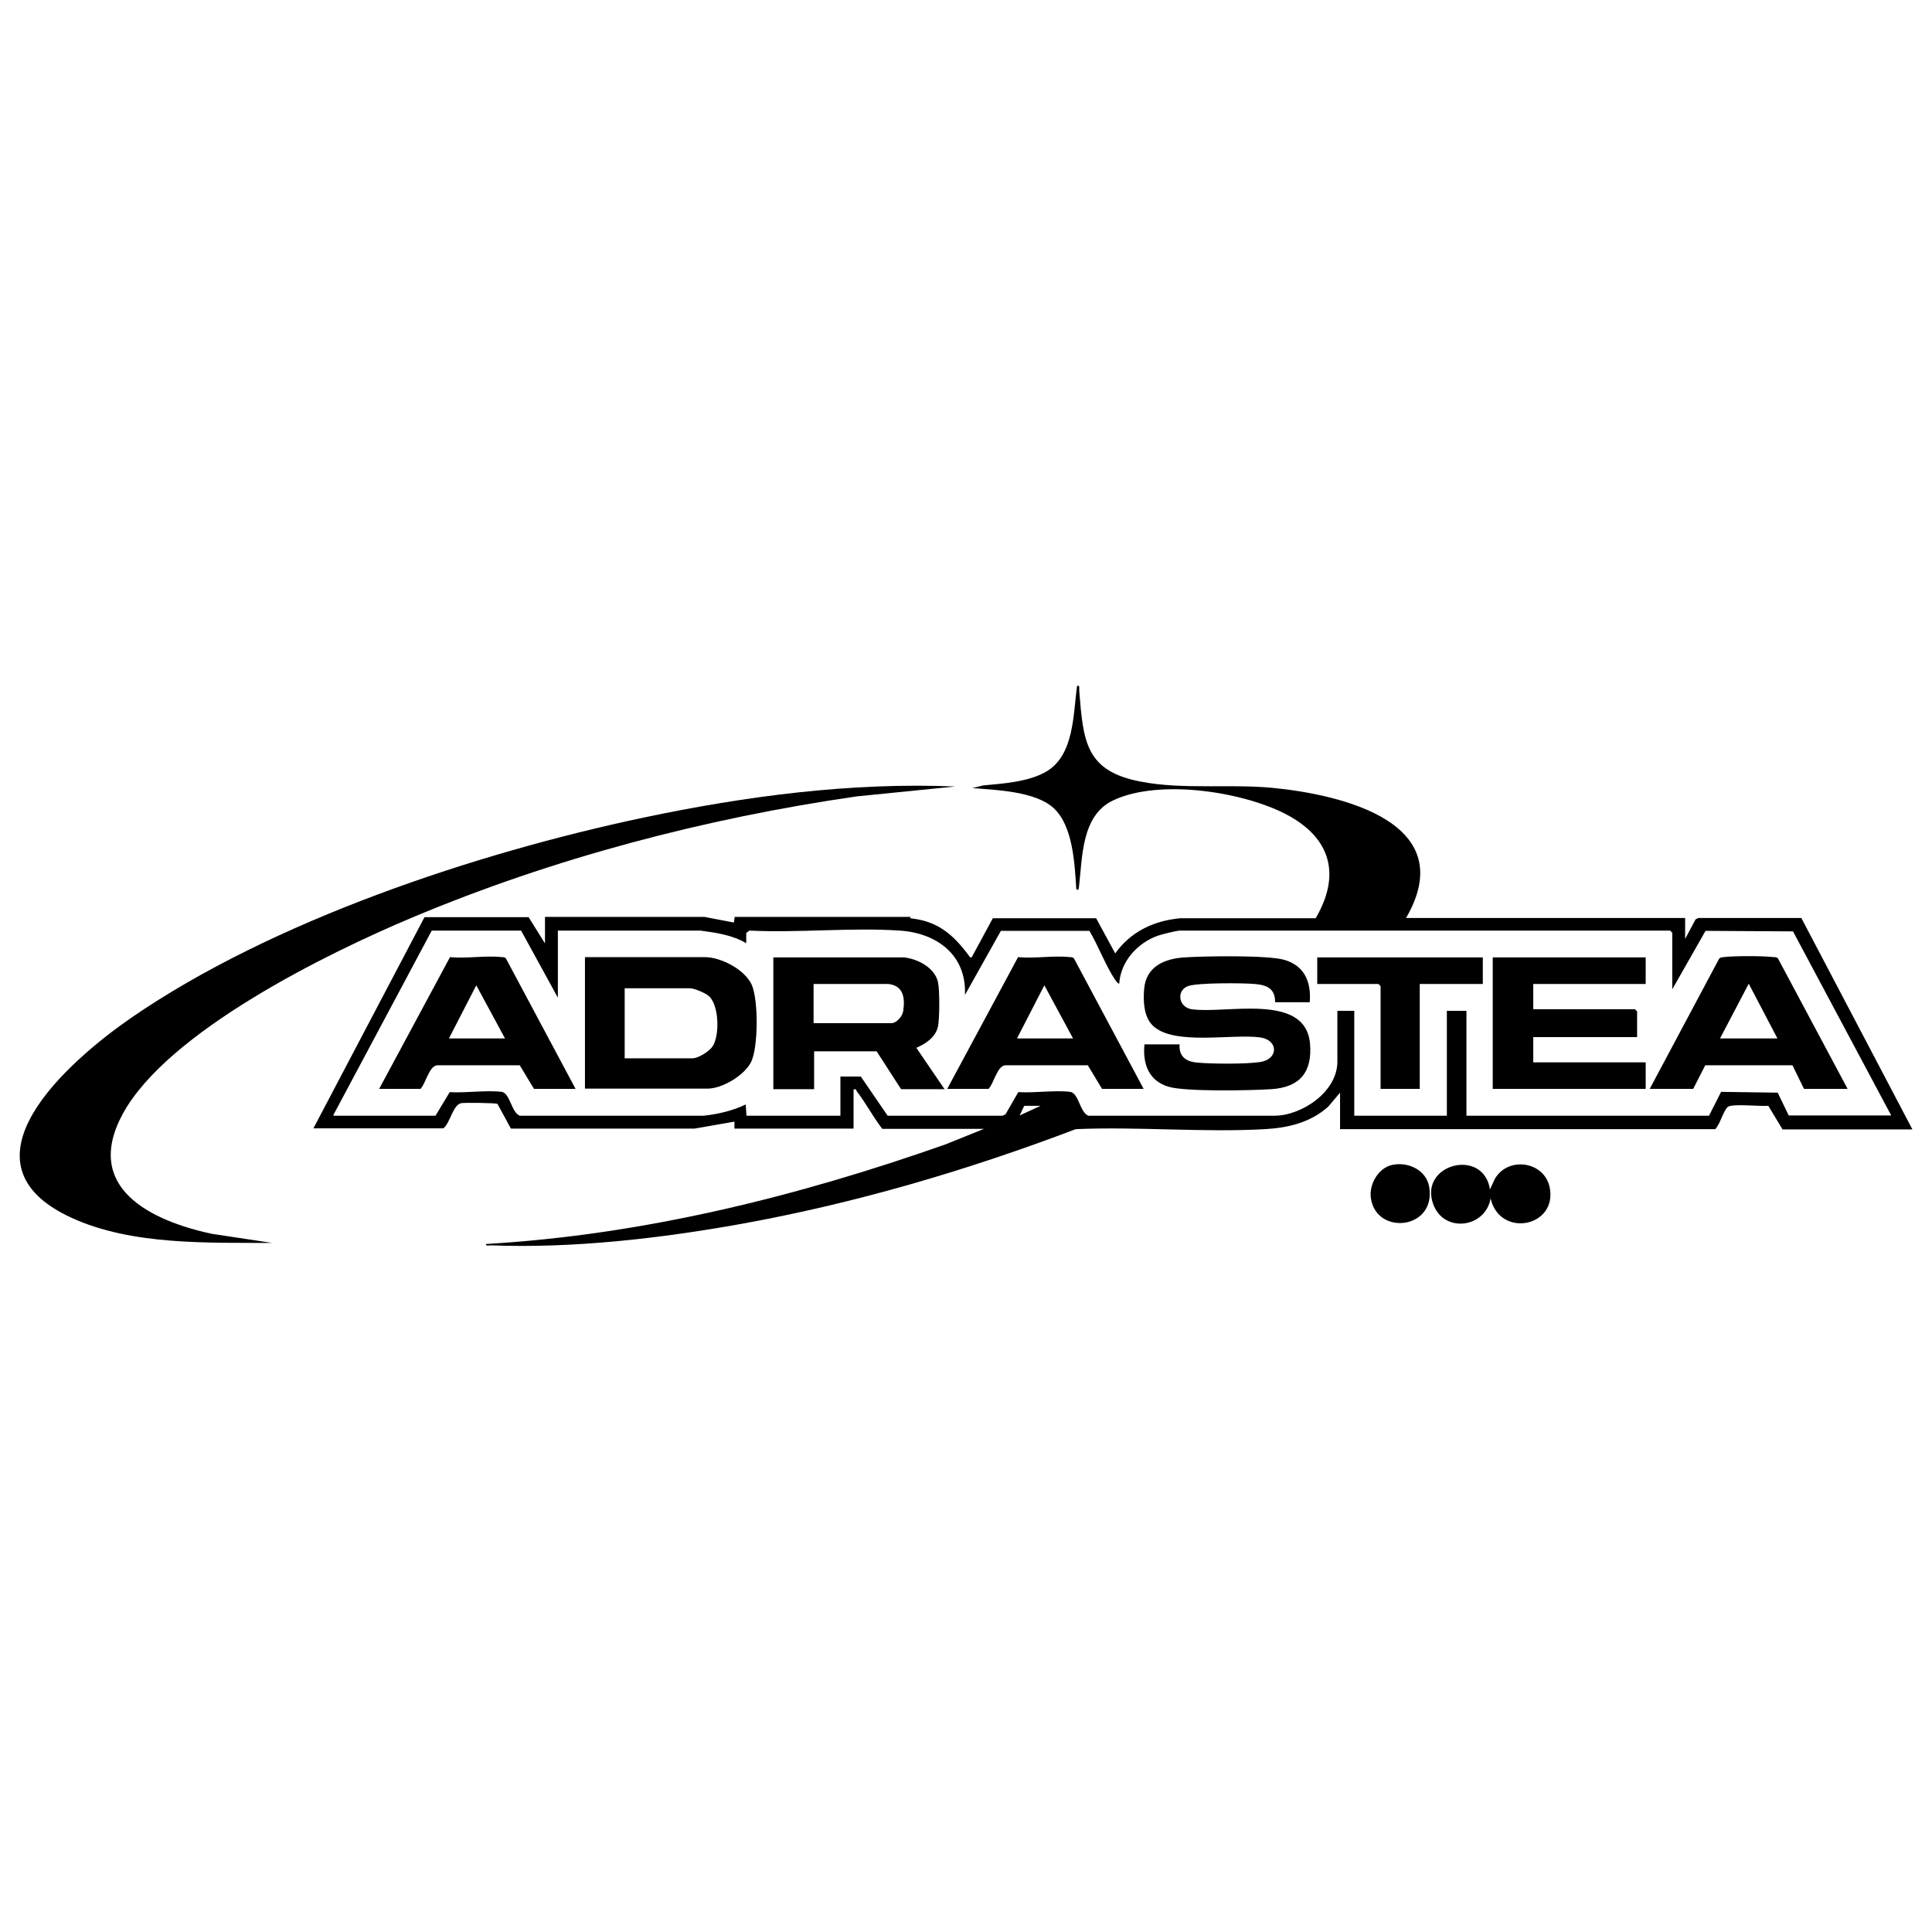
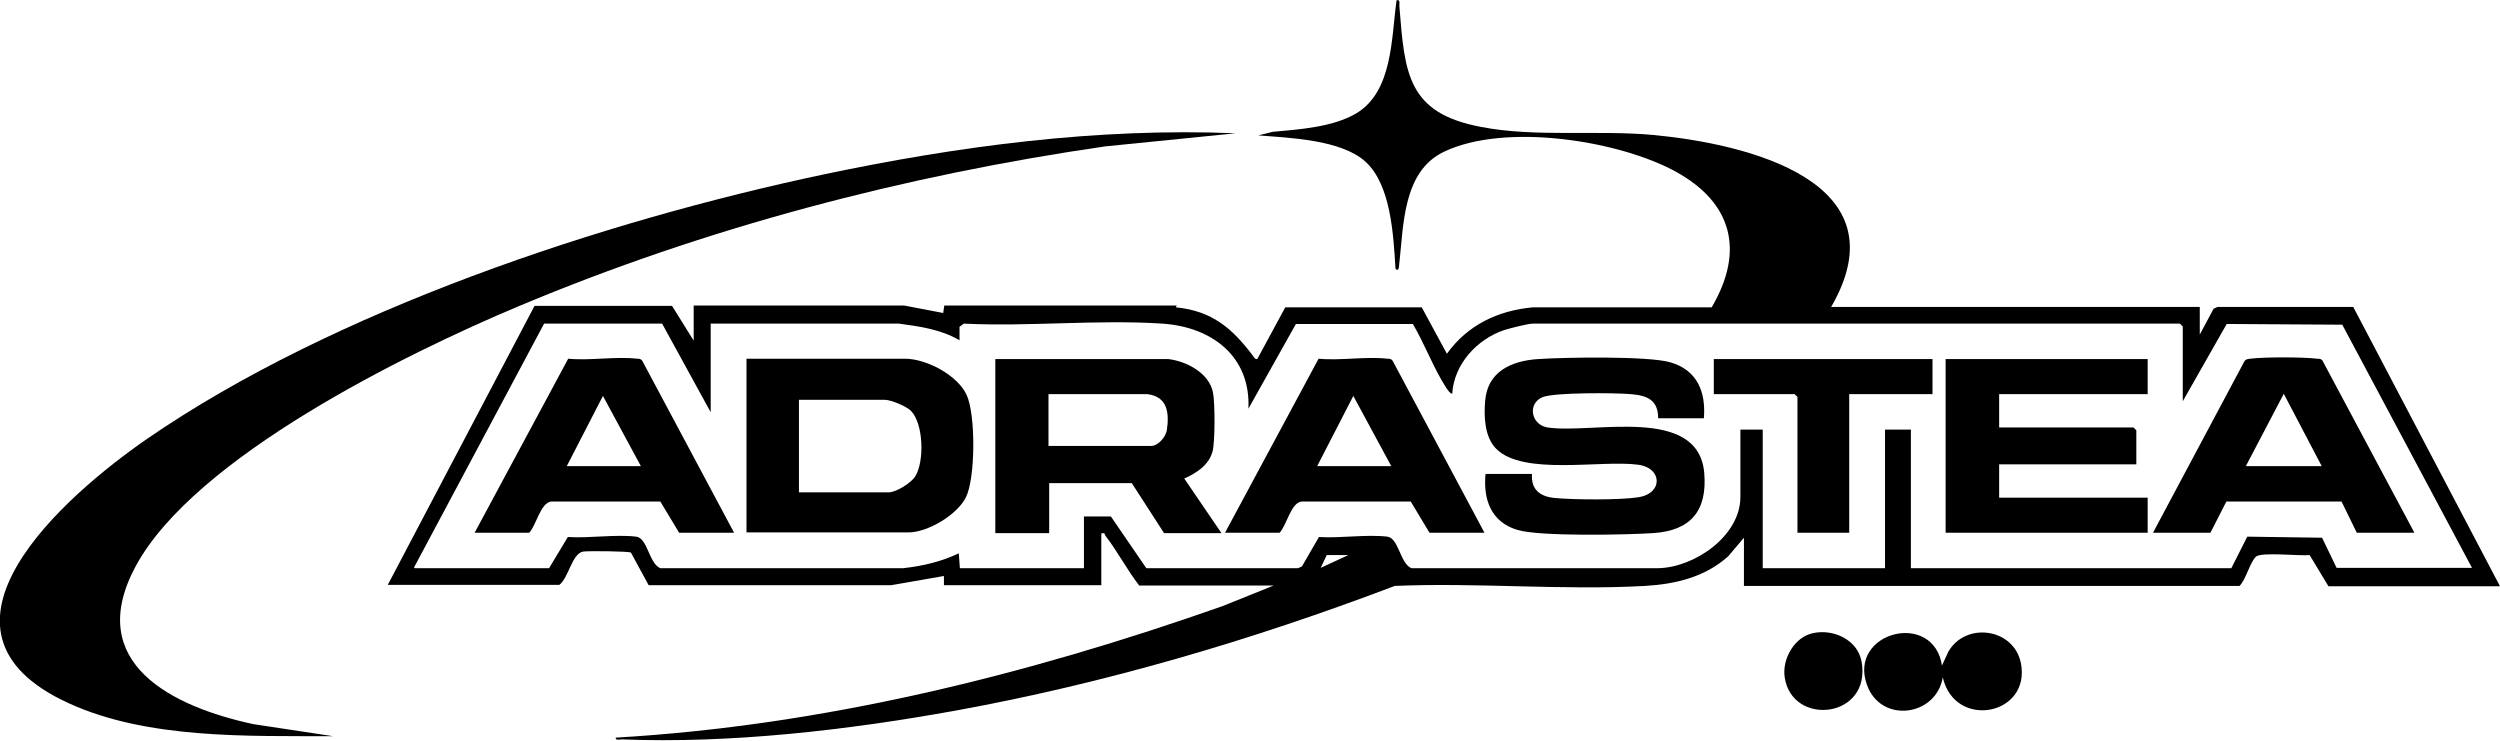
- <svg xmlns="http://www.w3.org/2000/svg" id="Layer_1" version="1.1" viewBox="0 0 72 72">
+ <svg xmlns="http://www.w3.org/2000/svg" id="Layer_1" version="1.1" viewBox="0.74 25.55 70.53 20.88">
  <path d="M33.91,34.22c1.03.1,1.6.6,2.18,1.37.03.04.05.1.12.09l.79-1.46h3.85s.71,1.31.71,1.31c.58-.81,1.44-1.22,2.43-1.31h5.04c.93-1.58.59-2.94-1-3.82s-4.81-1.4-6.55-.57c-1.18.56-1.14,2.11-1.27,3.22,0,.08-.04.16-.1.08-.06-.93-.12-2.37-.86-3.03-.69-.61-2.12-.66-3.01-.73l.4-.1c.75-.07,1.7-.13,2.36-.52,1.04-.62.99-2.14,1.14-3.19.12-.04.07.11.08.18.15,1.89.23,3,2.3,3.39,1.54.3,3.28.08,4.89.23,2.6.25,7.05,1.3,4.99,4.85h10.4v.78l.39-.73.11-.05h3.83s4.14,7.88,4.14,7.88h-4.84l-.53-.88c-.28.03-1.34-.09-1.51.04-.17.15-.29.66-.47.83h-13.98v-1.36l-.44.52c-.65.59-1.49.79-2.35.84-2.31.13-4.74-.1-7.06,0-4.03,1.53-8.2,2.76-12.46,3.53-3.01.54-6.28.92-9.34.8-.06,0-.19.04-.18-.05,5.86-.34,11.61-1.77,17.12-3.71l1.44-.58h-3.79c-.34-.44-.61-.96-.95-1.4-.03-.04,0-.1-.12-.07v1.46h-4.44v-.26s-1.49.26-1.49.26h-6.84s-.5-.92-.5-.92c-.06-.04-1.19-.05-1.34-.03-.32.04-.42.75-.68.94h-4.84l4.14-7.87h3.88s.61.98.61.98v-.99h5.94s1.1.21,1.1.21l.03-.21h6.56ZM12.44,41.58h3.79l.53-.88c.6.04,1.34-.08,1.93-.01.32.04.36.76.68.89h6.85c.54-.06,1.07-.18,1.57-.42l.03.42h3.5v-1.46h.76l1,1.46h4.28s.11-.05.11-.05l.48-.83c.6.04,1.34-.08,1.93-.01.32.04.36.76.68.89h6.96c1.03-.02,2.32-.91,2.32-2.01v-1.9h.63v3.91h3.45v-3.91h.73v3.91h9.04l.45-.89,2.11.03.41.85h3.82l-3.66-6.86-3.26-.02-1.24,2.18v-2.11l-.08-.08h-18.25c-.15,0-.64.13-.81.18-.77.26-1.42.96-1.47,1.8-.08-.02-.12-.11-.17-.17-.35-.54-.61-1.24-.94-1.8h-3.3s-1.34,2.39-1.34,2.39c.07-1.48-1.04-2.31-2.43-2.4-1.82-.12-3.76.09-5.6,0l-.12.09v.38c-.53-.31-1.12-.39-1.71-.47h-5.31s0,2.5,0,2.5l-1.37-2.5h-3.33s-3.67,6.88-3.67,6.88ZM38.79,41.21h-.62s-.17.36-.17.36l.78-.36Z" />
  <path d="M35.6,29.31l-3.68.37c-5.66.82-11.29,2.3-16.55,4.51-3.17,1.33-9.14,4.26-10.8,7.33-1.48,2.74,1.04,3.97,3.32,4.46l2.25.34c-2.4-.01-5.23.09-7.46-.93-4.5-2.05-.09-5.87,2.21-7.46,5.26-3.62,12.85-6.14,19.09-7.46,3.8-.8,7.72-1.32,11.62-1.16Z" />
  <path d="M55.52,44.34l.19-.41c.49-.84,1.83-.66,2.04.31.31,1.49-1.86,1.91-2.2.42-.19,1.11-1.75,1.31-2.14.21-.54-1.5,1.9-2.12,2.12-.52Z" />
  <path d="M51.9,43.41c.57-.12,1.25.19,1.36.81.28,1.6-1.96,1.84-2.17.44-.08-.52.28-1.15.81-1.25Z" />
  <path d="M21.8,40.58v-4.91h4.47c.6,0,1.48.46,1.74,1.02s.25,2.35-.02,2.89c-.25.5-1.08.99-1.62.99h-4.57ZM23.27,39.44h2.54c.21,0,.63-.26.75-.45.26-.41.24-1.48-.12-1.85-.13-.13-.57-.31-.73-.31h-2.43v2.61Z" />
  <path d="M48.83,37.35h-1.31c0-.51-.3-.64-.76-.68s-2.14-.05-2.49.08c-.44.17-.35.78.13.86,1.27.19,4.25-.64,4.42,1.28.09,1.06-.37,1.63-1.44,1.7-.75.05-3.21.1-3.83-.09-.74-.22-.97-.85-.9-1.58h1.31c-.03.45.23.64.65.68.54.05,1.82.06,2.34-.02.71-.1.7-.83,0-.92-1.04-.14-3.24.32-4-.45-.33-.33-.35-.92-.31-1.36.07-.82.74-1.12,1.49-1.17s3.1-.09,3.73.09c.76.22,1.01.83.95,1.58Z" />
  <path d="M33.7,35.68c.51.06,1.15.39,1.26.94.06.29.06,1.39-.01,1.66-.1.39-.46.62-.8.77l1.05,1.54h-1.62l-.91-1.41h-2.33v1.41h-1.52v-4.91h4.89ZM33.12,36.67h-2.8v1.46h2.9c.19,0,.41-.25.44-.45.07-.48.02-.94-.55-1.01Z" />
  <polygon points="61.33 35.68 61.33 36.67 57.14 36.67 57.14 37.61 60.93 37.61 61.01 37.69 61.01 38.65 57.14 38.65 57.14 39.59 61.33 39.59 61.33 40.58 55.63 40.58 55.63 35.68 61.33 35.68" />
  <path d="M42.61,40.58h-1.54l-.53-.88h-3.08c-.3.03-.42.67-.62.88h-1.54l2.64-4.91c.61.06,1.35-.07,1.94,0,.06,0,.11,0,.15.06l2.59,4.85ZM37.9,38.7h2.09l-1.07-1.98-1.02,1.98Z" />
  <path d="M21.44,40.58h-1.54l-.53-.88h-3.08c-.3.03-.42.67-.62.88h-1.54l2.64-4.91c.61.06,1.35-.07,1.94,0,.06,0,.11,0,.15.06l2.59,4.85ZM16.73,38.7h2.09l-1.07-1.98-1.02,1.98Z" />
  <path d="M68.85,40.58h-1.62l-.43-.88h-3.25s-.45.88-.45.88h-1.62l2.57-4.82c.04-.08.1-.08.17-.09.39-.05,1.5-.05,1.89,0,.06,0,.11,0,.15.05l2.59,4.85ZM66.24,38.7l-1.07-2.04-1.07,2.04h2.14Z" />
  <polygon points="55.26 35.68 55.26 36.67 52.91 36.67 52.91 40.58 51.45 40.58 51.45 36.75 51.37 36.67 49.09 36.67 49.09 35.68 55.26 35.68" />
</svg>
